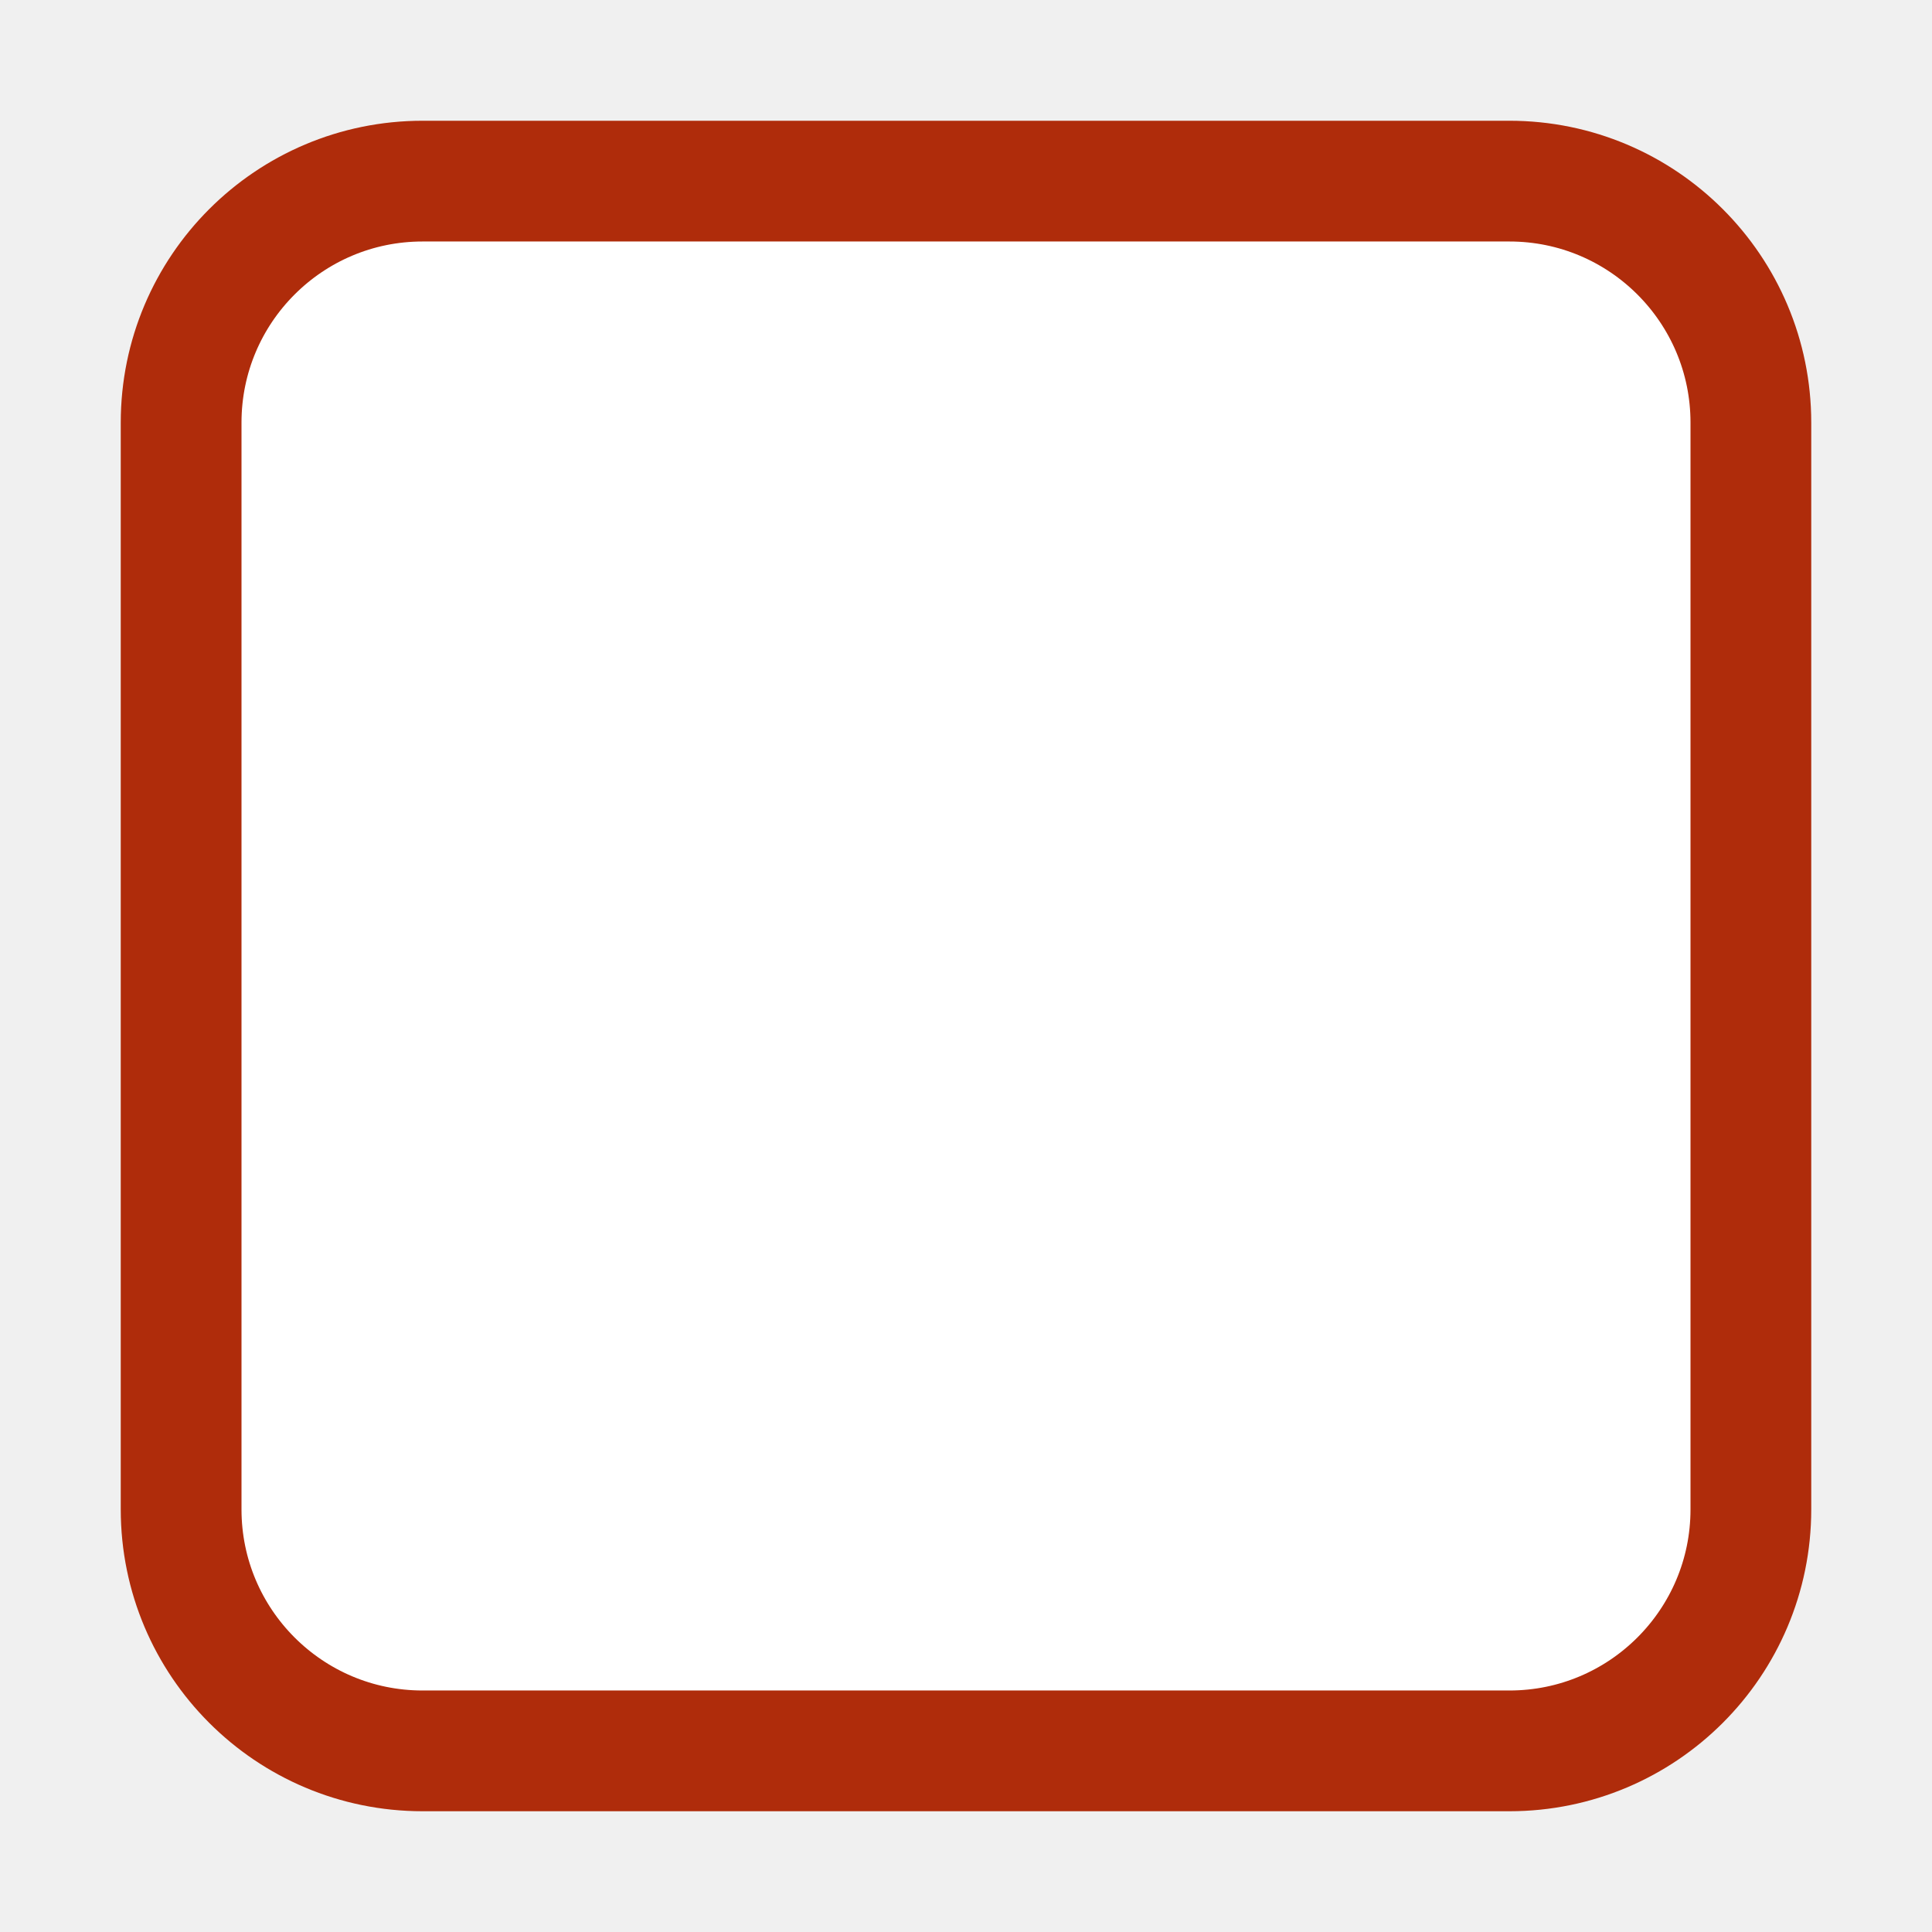
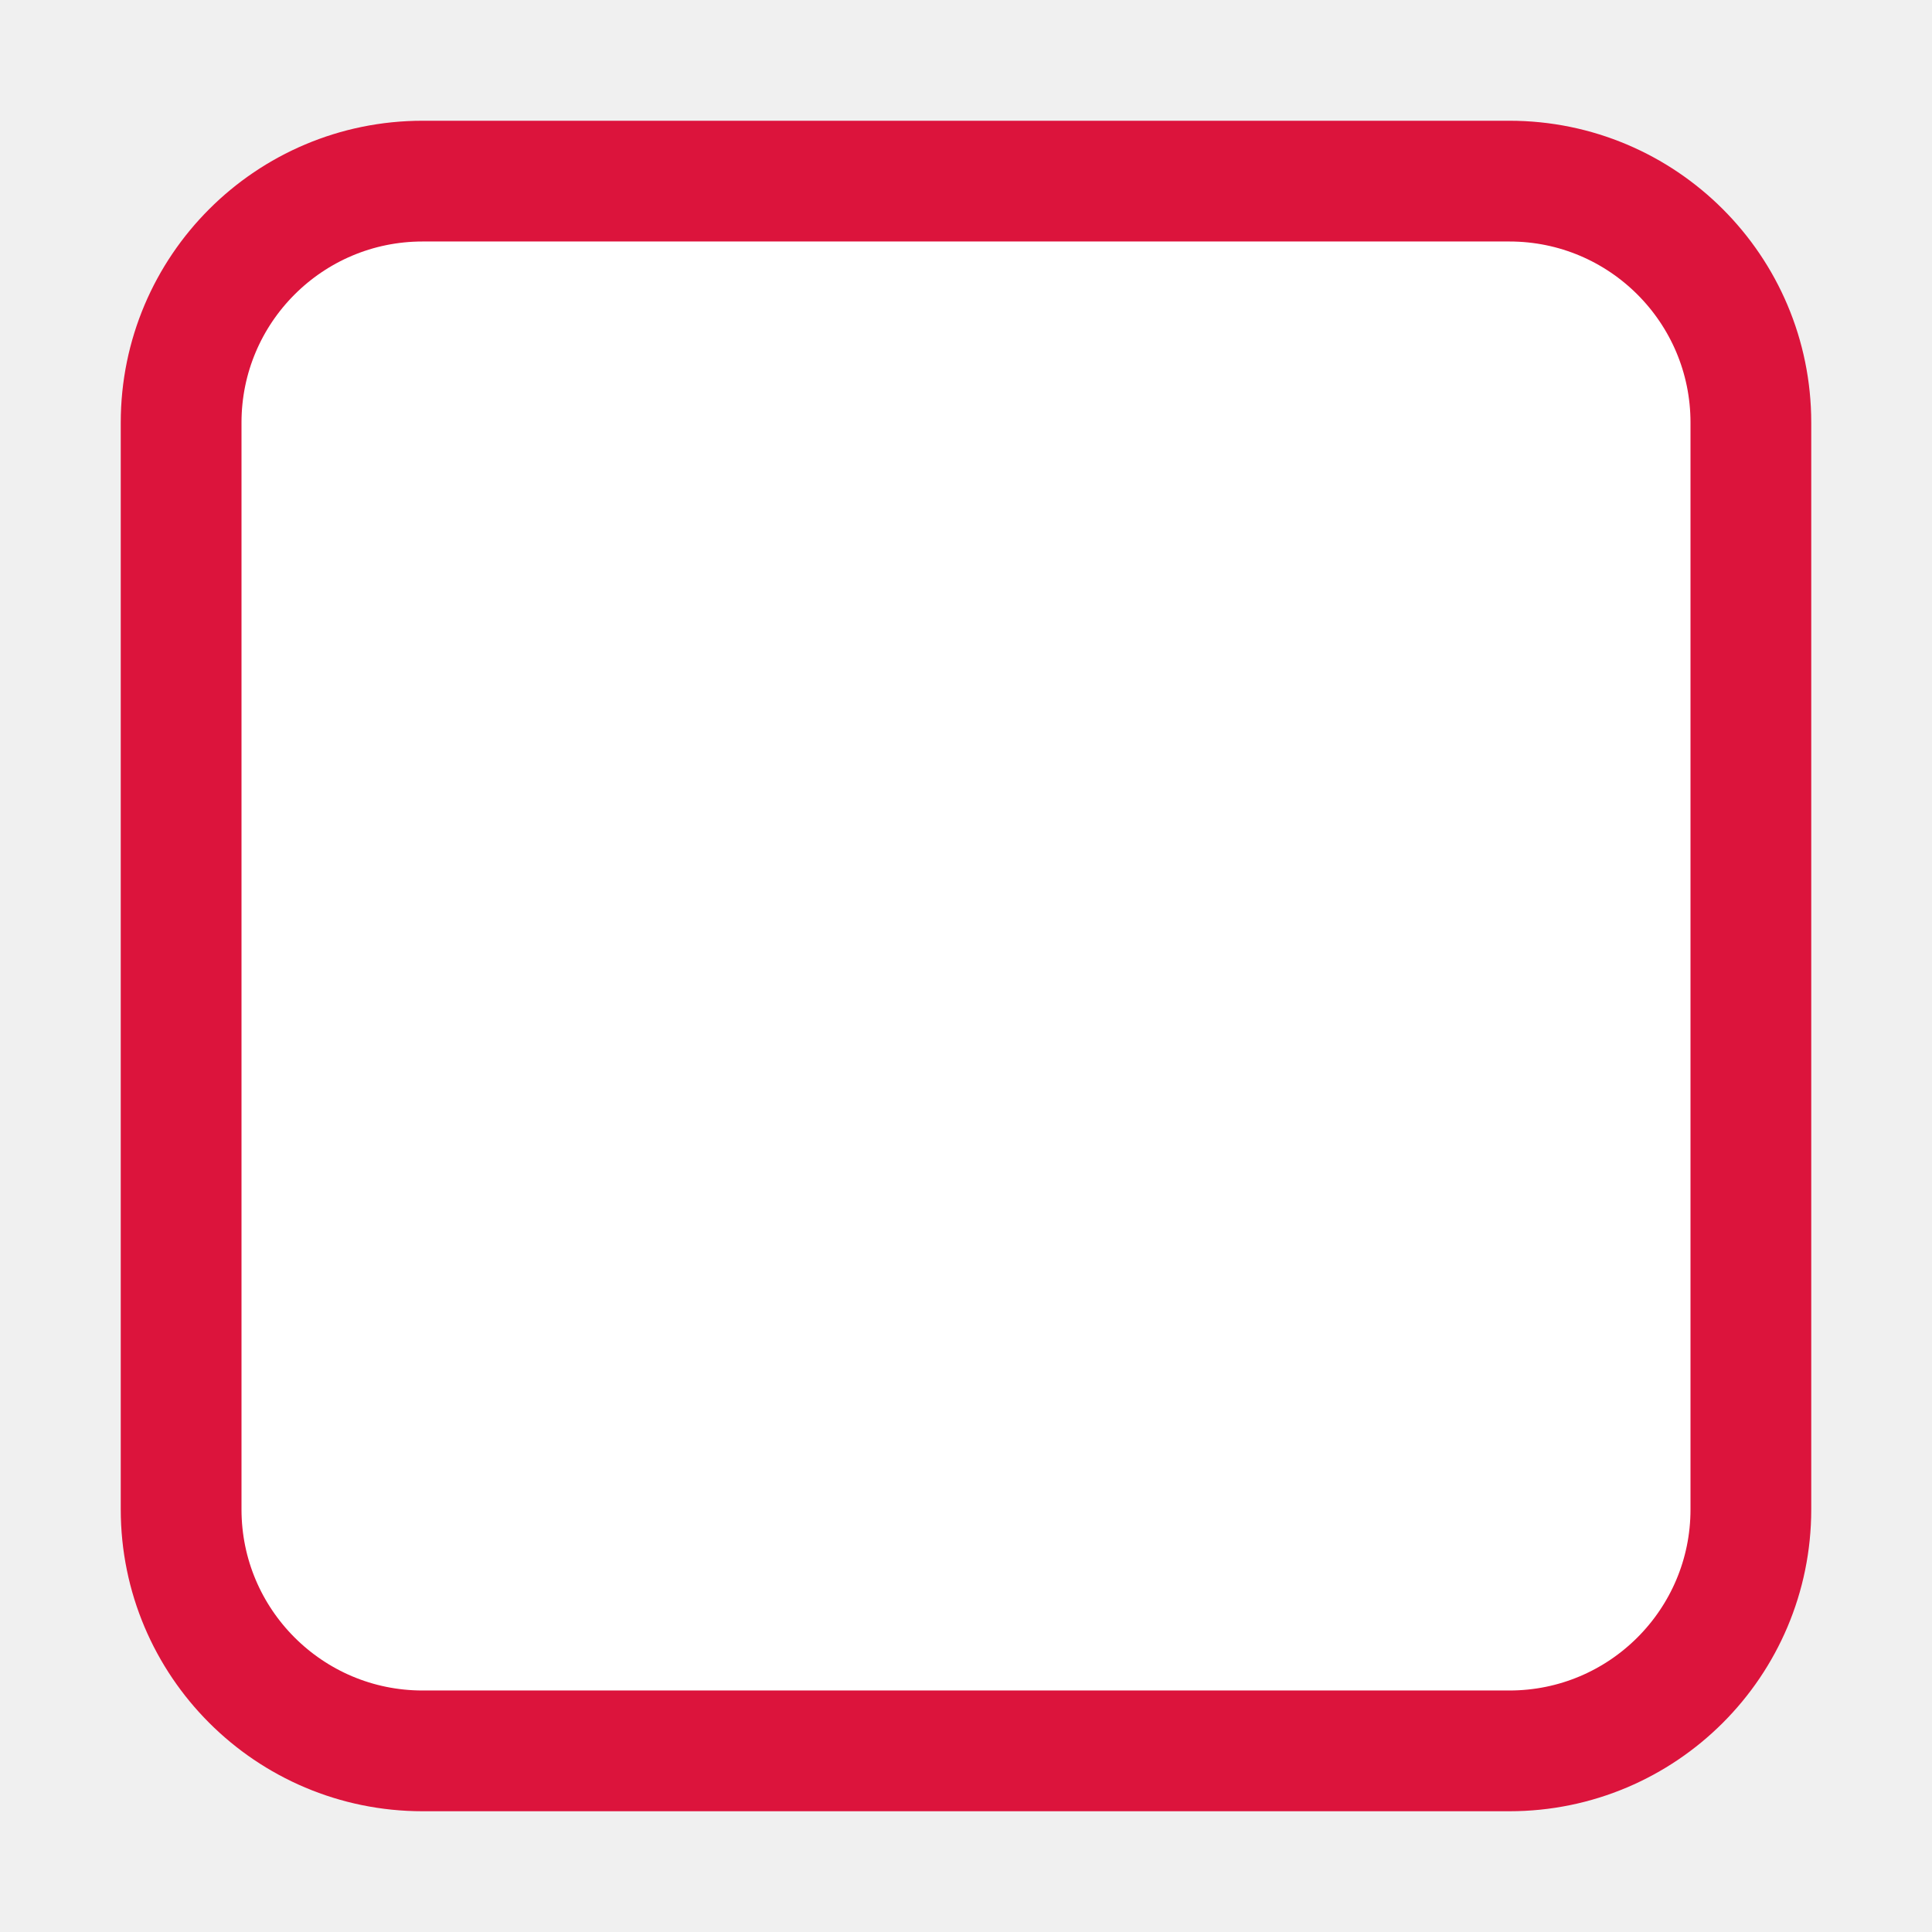
- <svg xmlns="http://www.w3.org/2000/svg" width="16" height="16" id="svg2" version="1.1">
+ <svg xmlns="http://www.w3.org/2000/svg" xmlns:ns1="http://www.openswatchbook.org/uri/2009/osb" xmlns:xlink="http://www.w3.org/1999/xlink" width="16" height="16" id="svg2" version="1.1">
  <defs id="defs4">
+     <linearGradient id="selected_bg_color" ns1:paint="solid">
+       <stop style="stop-color:#DC143C;stop-opacity:1;" offset="0" id="stop4150" />
+     </linearGradient>
    <linearGradient id="linearGradient3768-6">
      <stop style="stop-color:#0f0f0f;stop-opacity:1;" offset="0" id="stop3770-6" />
      <stop id="stop3778-2" offset="0.078" style="stop-color:#171717;stop-opacity:1;" />
      <stop style="stop-color:#171717;stop-opacity:1;" offset="0.974" id="stop3774-0" />
      <stop style="stop-color:#1b1b1b;stop-opacity:1;" offset="1" id="stop3776-1" />
    </linearGradient>
+     <linearGradient xlink:href="#selected_bg_color" id="linearGradient4152" x1="25" y1="31.362" x2="25" y2="45.362" gradientUnits="userSpaceOnUse" />
  </defs>
  <g id="layer1" transform="translate(0,-1036.362)">
    <g transform="translate(-17,1036)" style="display:inline;opacity:1" id="checkbox-unchecked-9">
      <g id="sdsd-0">
        <g id="scdsdcd-0" transform="translate(0,-30)">
          <g style="display:inline" id="g15812-6-6-1-4" transform="matrix(0.9295198,0,0,0.9291437,-156.7507,-212.9618)">
            <g transform="matrix(0.5089163,0,0,0.5173982,161.7932,197.5643)" id="g5489-2-9-6-8-8-9" style="display:inline">
              <g id="g5428-8-1-4-0-0-65" />
            </g>
          </g>
          <rect y="30.362" x="17" height="16" width="16" id="rect13523-4" style="color:#000000;display:inline;overflow:visible;visibility:visible;fill:none;stroke:none;stroke-width:2;marker:none;enable-background:accumulate" />
          <g id="g5400-2">
-             <rect ry="2" style="color:#000000;display:inline;overflow:visible;visibility:visible;fill:#ffffff;fill-opacity:1;stroke:#af2c0b;stroke-width:1;stroke-linecap:butt;stroke-linejoin:round;stroke-miterlimit:4;stroke-dasharray:none;stroke-dashoffset:0;stroke-opacity:1;marker:none;enable-background:accumulate" id="rect5147-9-1-5-7-6-3" width="13" height="13" x="18.5" y="31.862" rx="2" />
+             <rect ry="2" style="color:#000000;display:inline;overflow:visible;visibility:visible;fill:#ffffff;fill-opacity:1;stroke:url(#linearGradient4152);stroke-width:1;stroke-linecap:butt;stroke-linejoin:round;stroke-miterlimit:4;stroke-dasharray:none;stroke-dashoffset:0;stroke-opacity:1;marker:none;enable-background:accumulate" id="rect5147-9-1-5-7-6-3" width="13" height="13" x="18.5" y="31.862" rx="2" />
          </g>
        </g>
      </g>
    </g>
  </g>
</svg>
